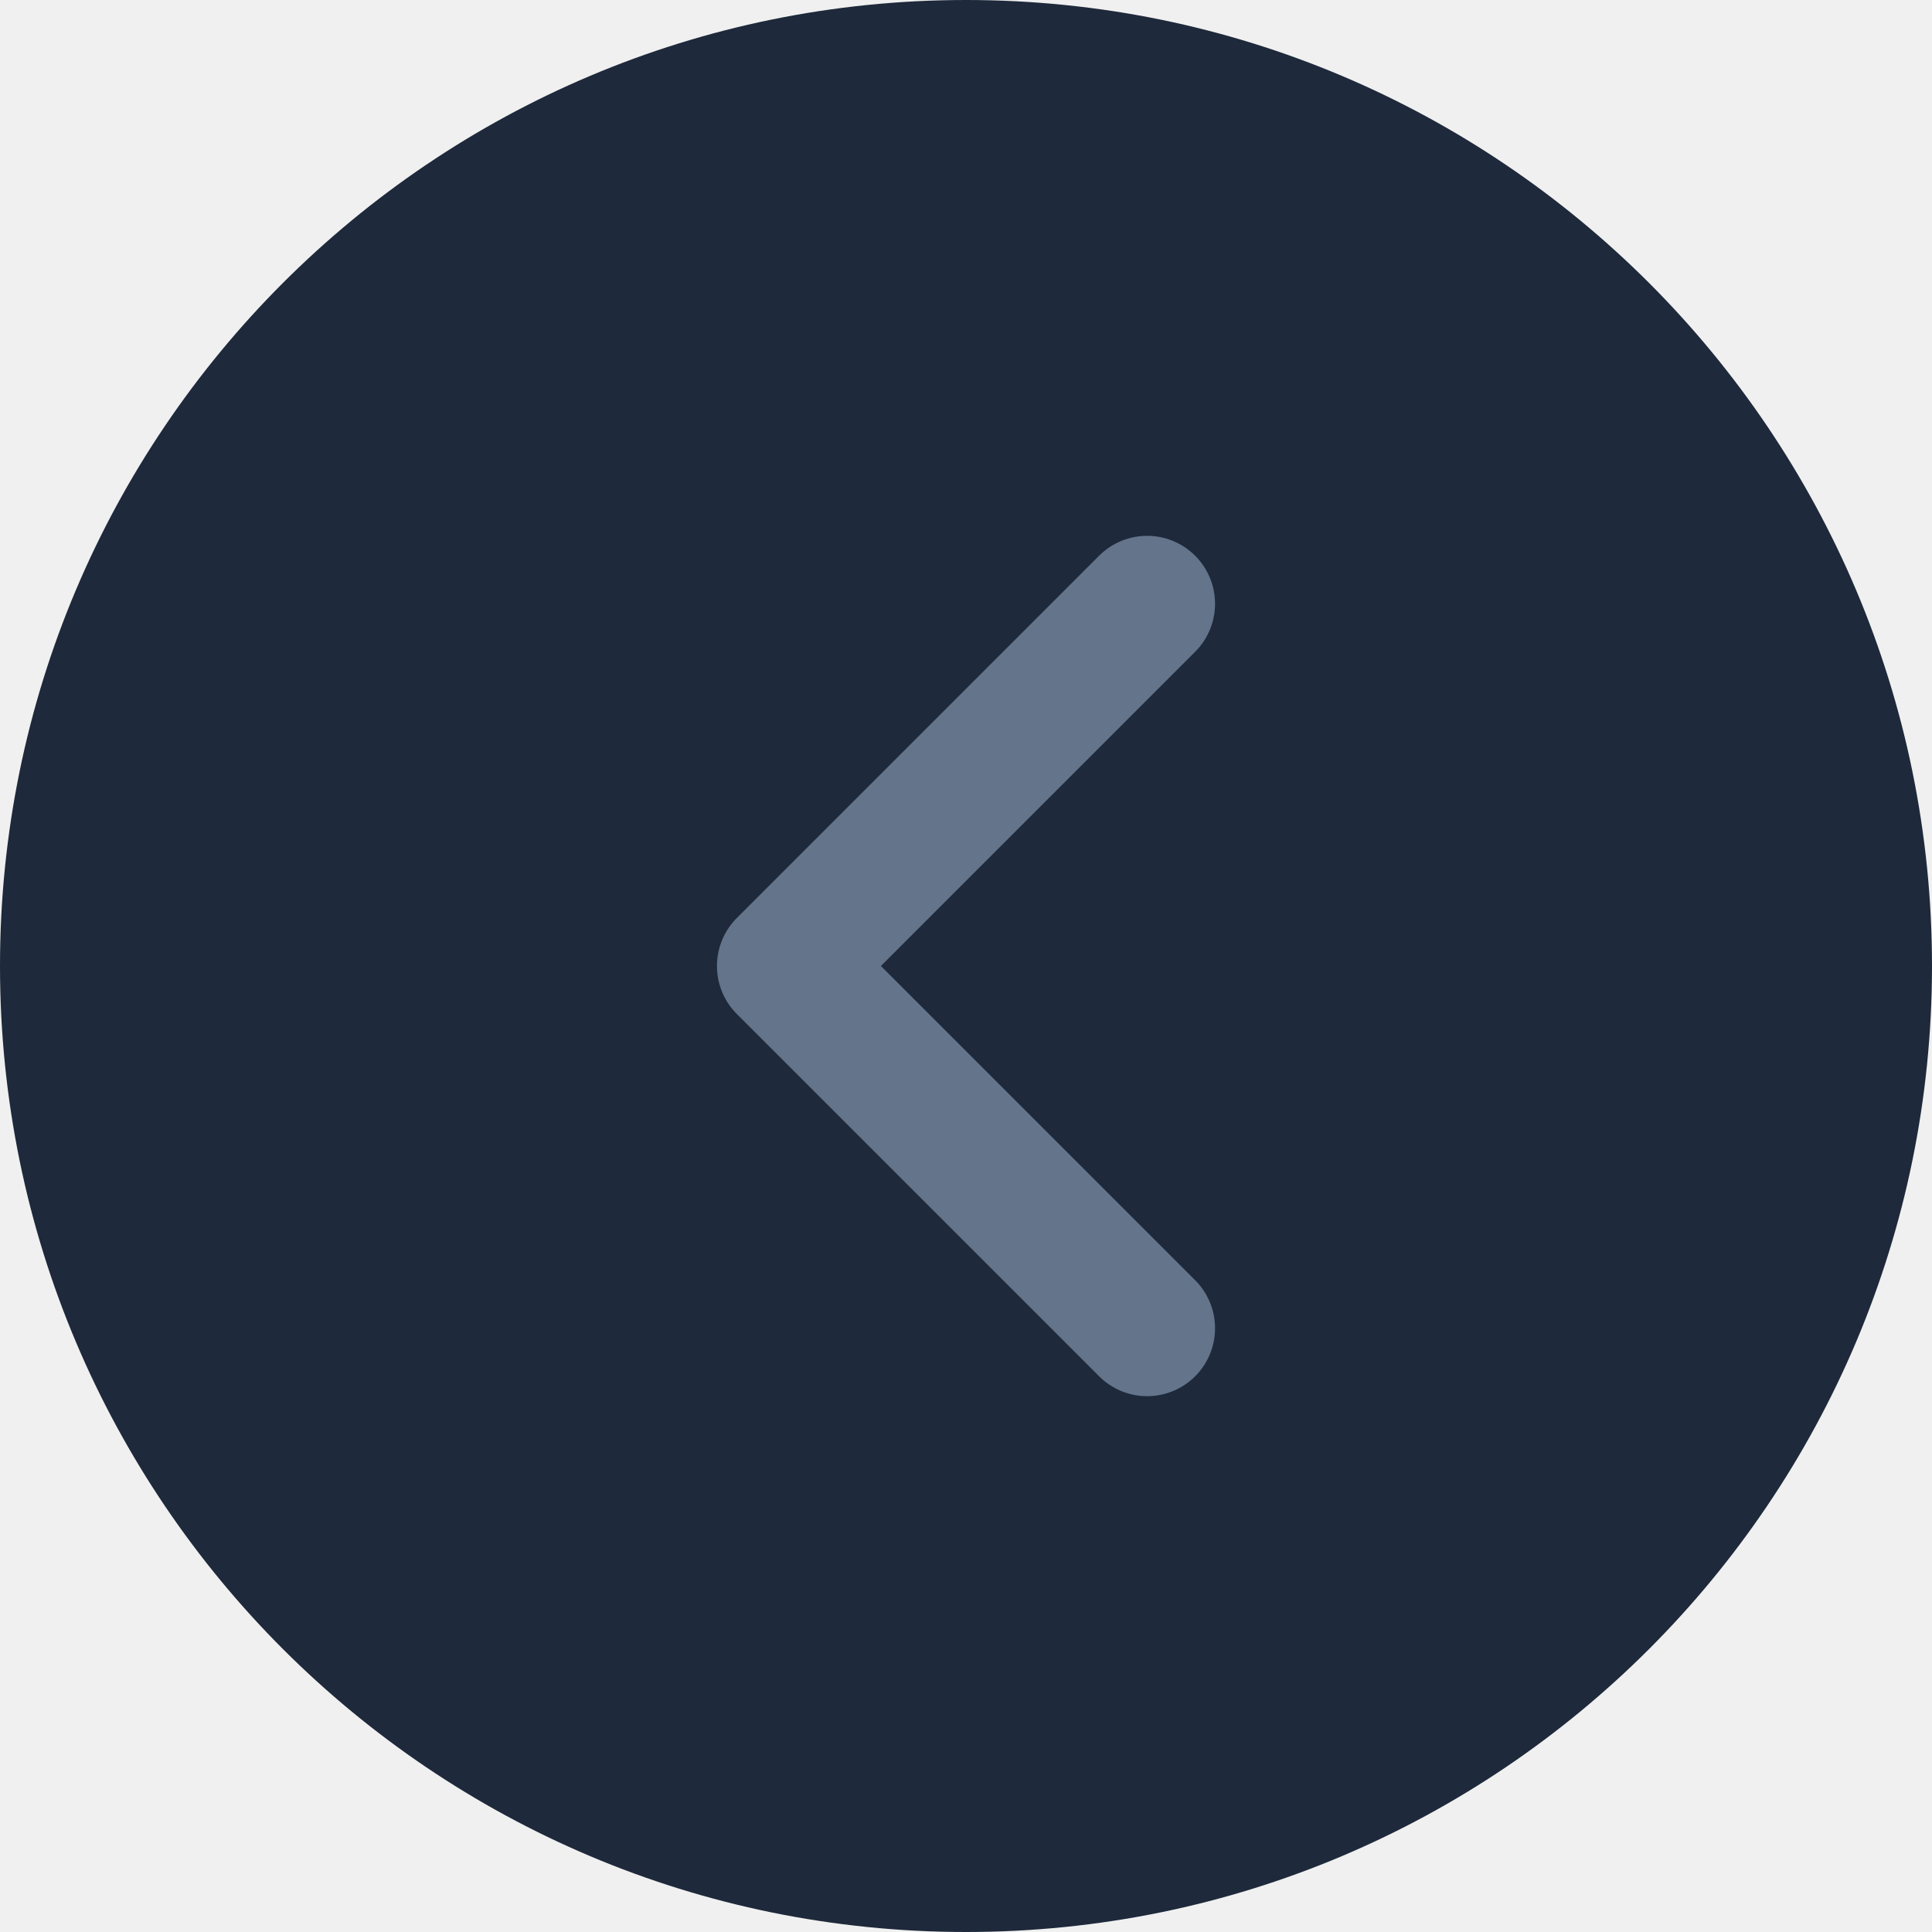
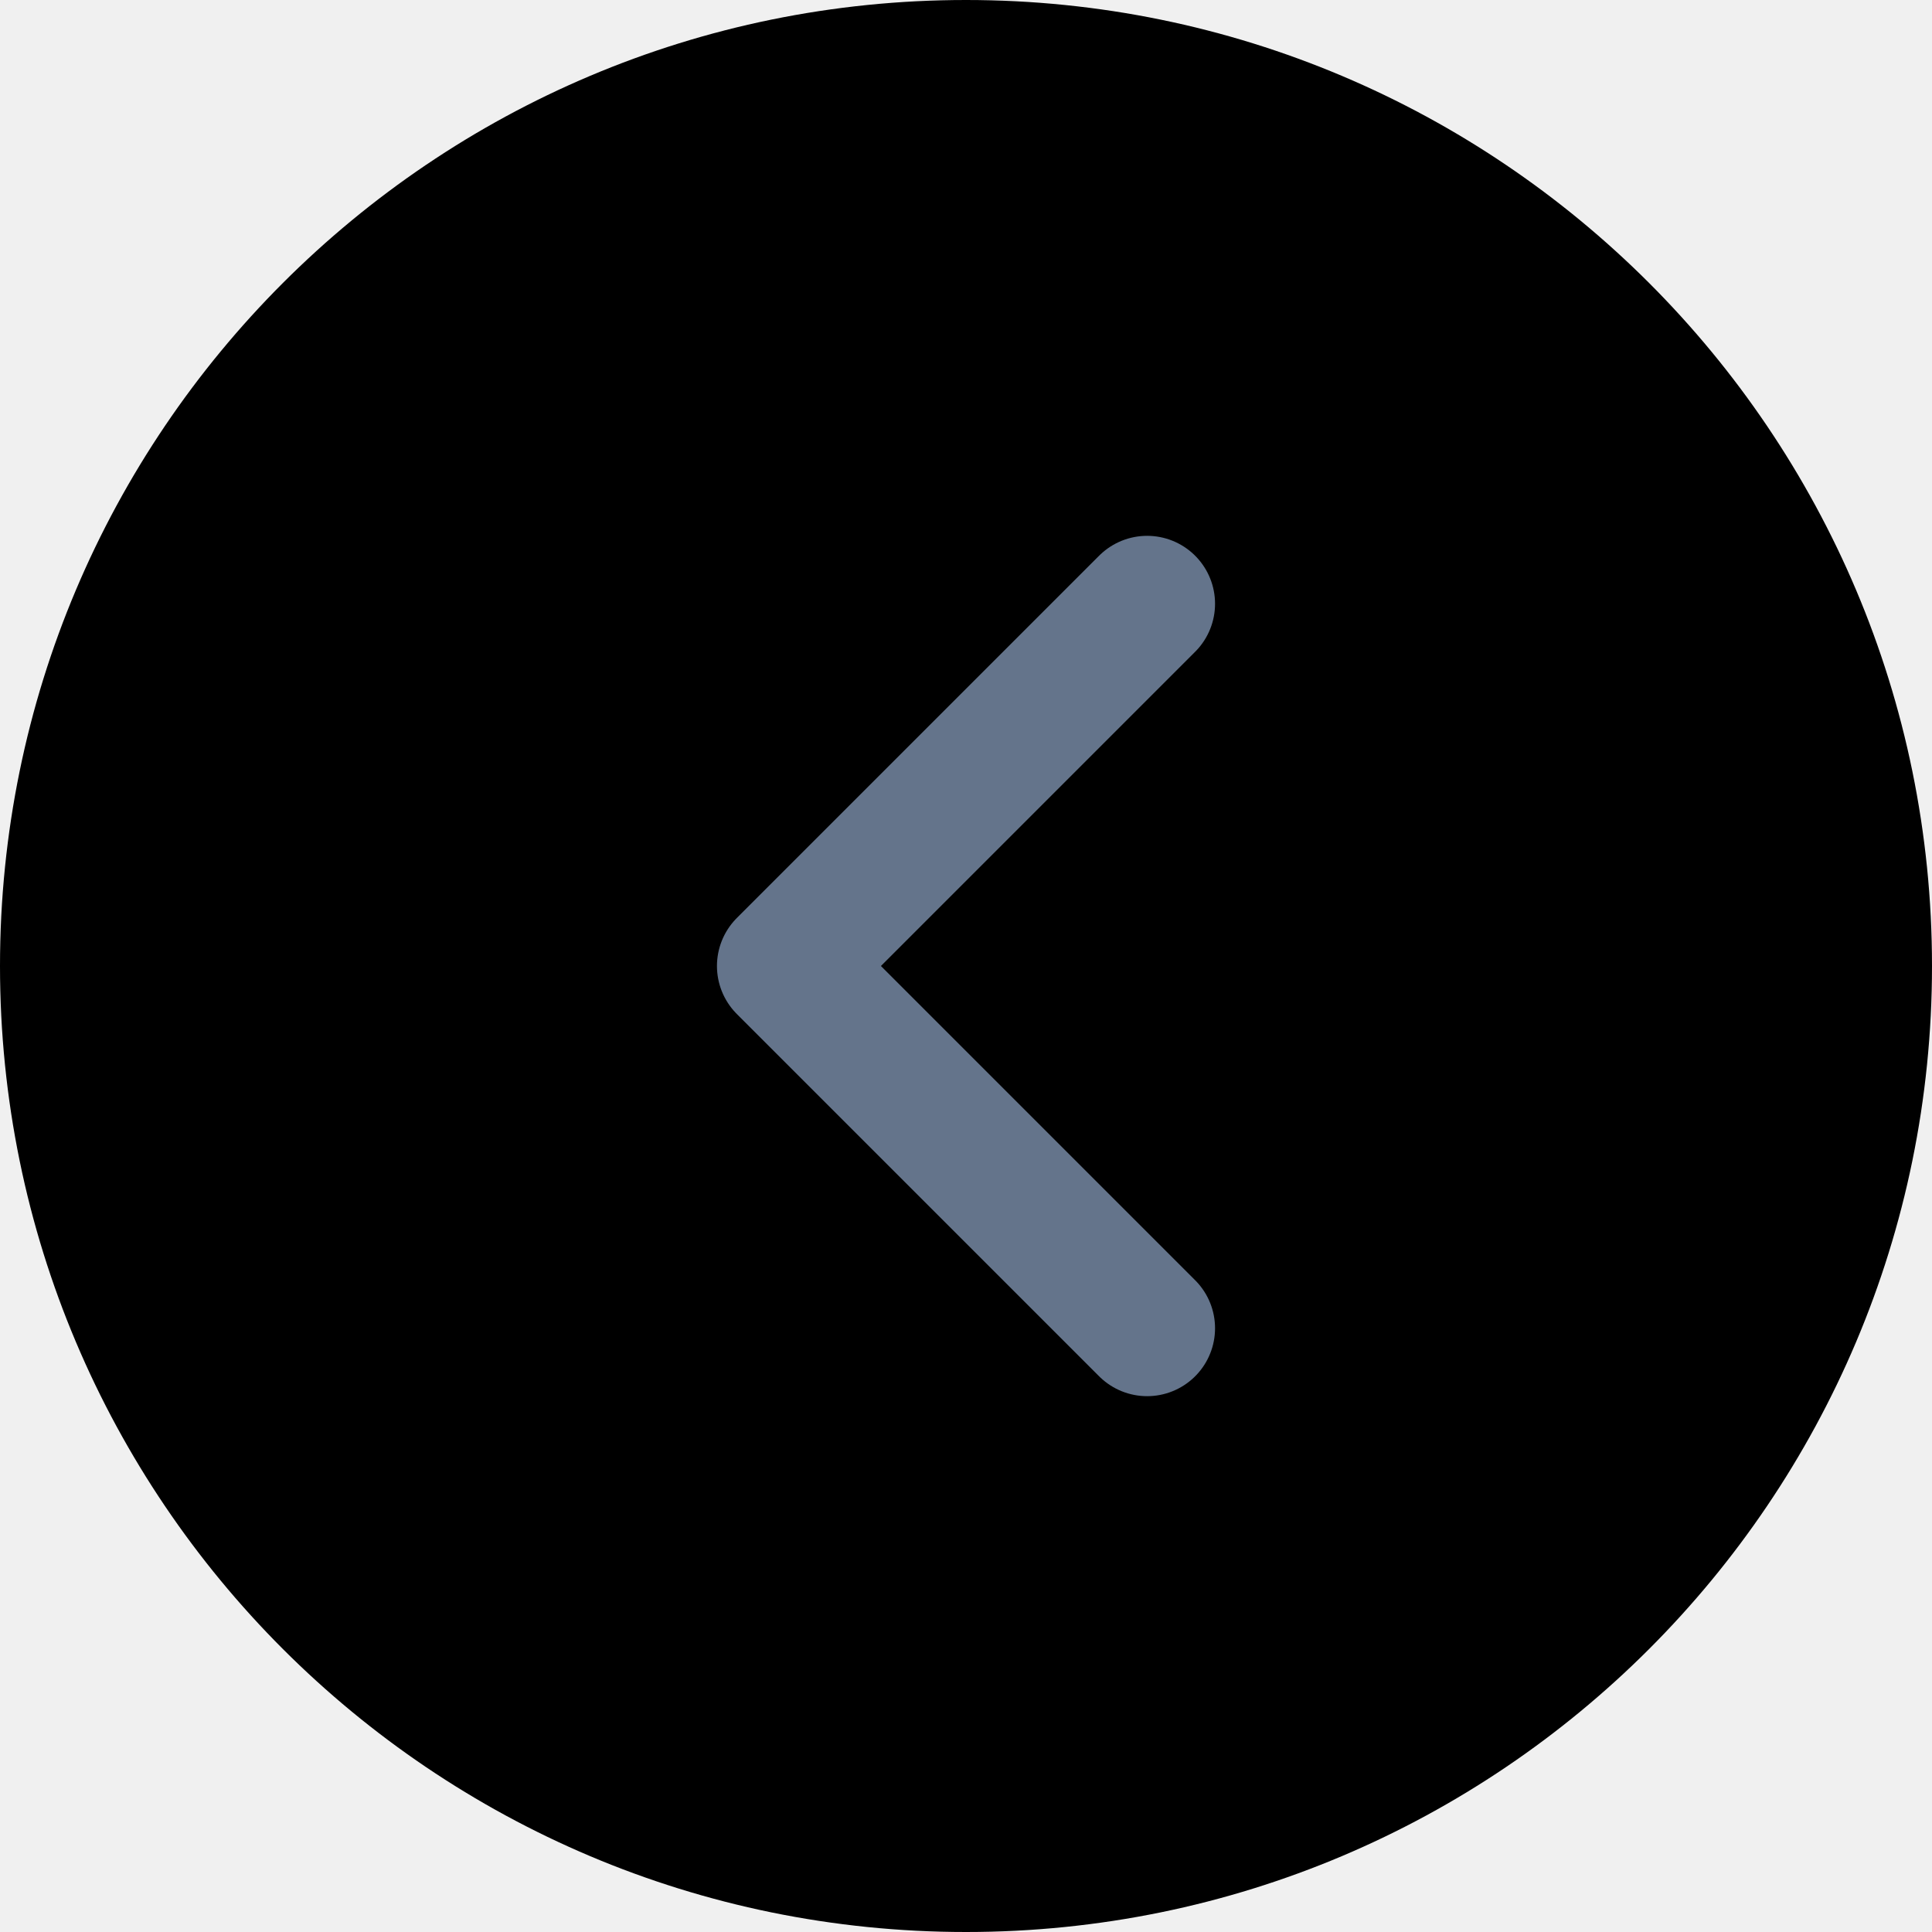
<svg xmlns="http://www.w3.org/2000/svg" width="16" height="16" viewBox="0 0 16 16" fill="none">
  <g clip-path="url(#clip0_0_6496)">
-     <circle cx="8" cy="8" r="8" fill="#1E293B" />
+     <circle cx="8" cy="8" r="8" fill="currentColor" />
    <path d="M9.5 5L6.5 8L9.5 11" stroke="#64748B" stroke-width="1.125" stroke-linecap="round" stroke-linejoin="round" />
  </g>
  <defs>
    <clipPath id="clip0_0_6496">
      <rect width="16" height="16" fill="white" />
    </clipPath>
  </defs>
</svg>
